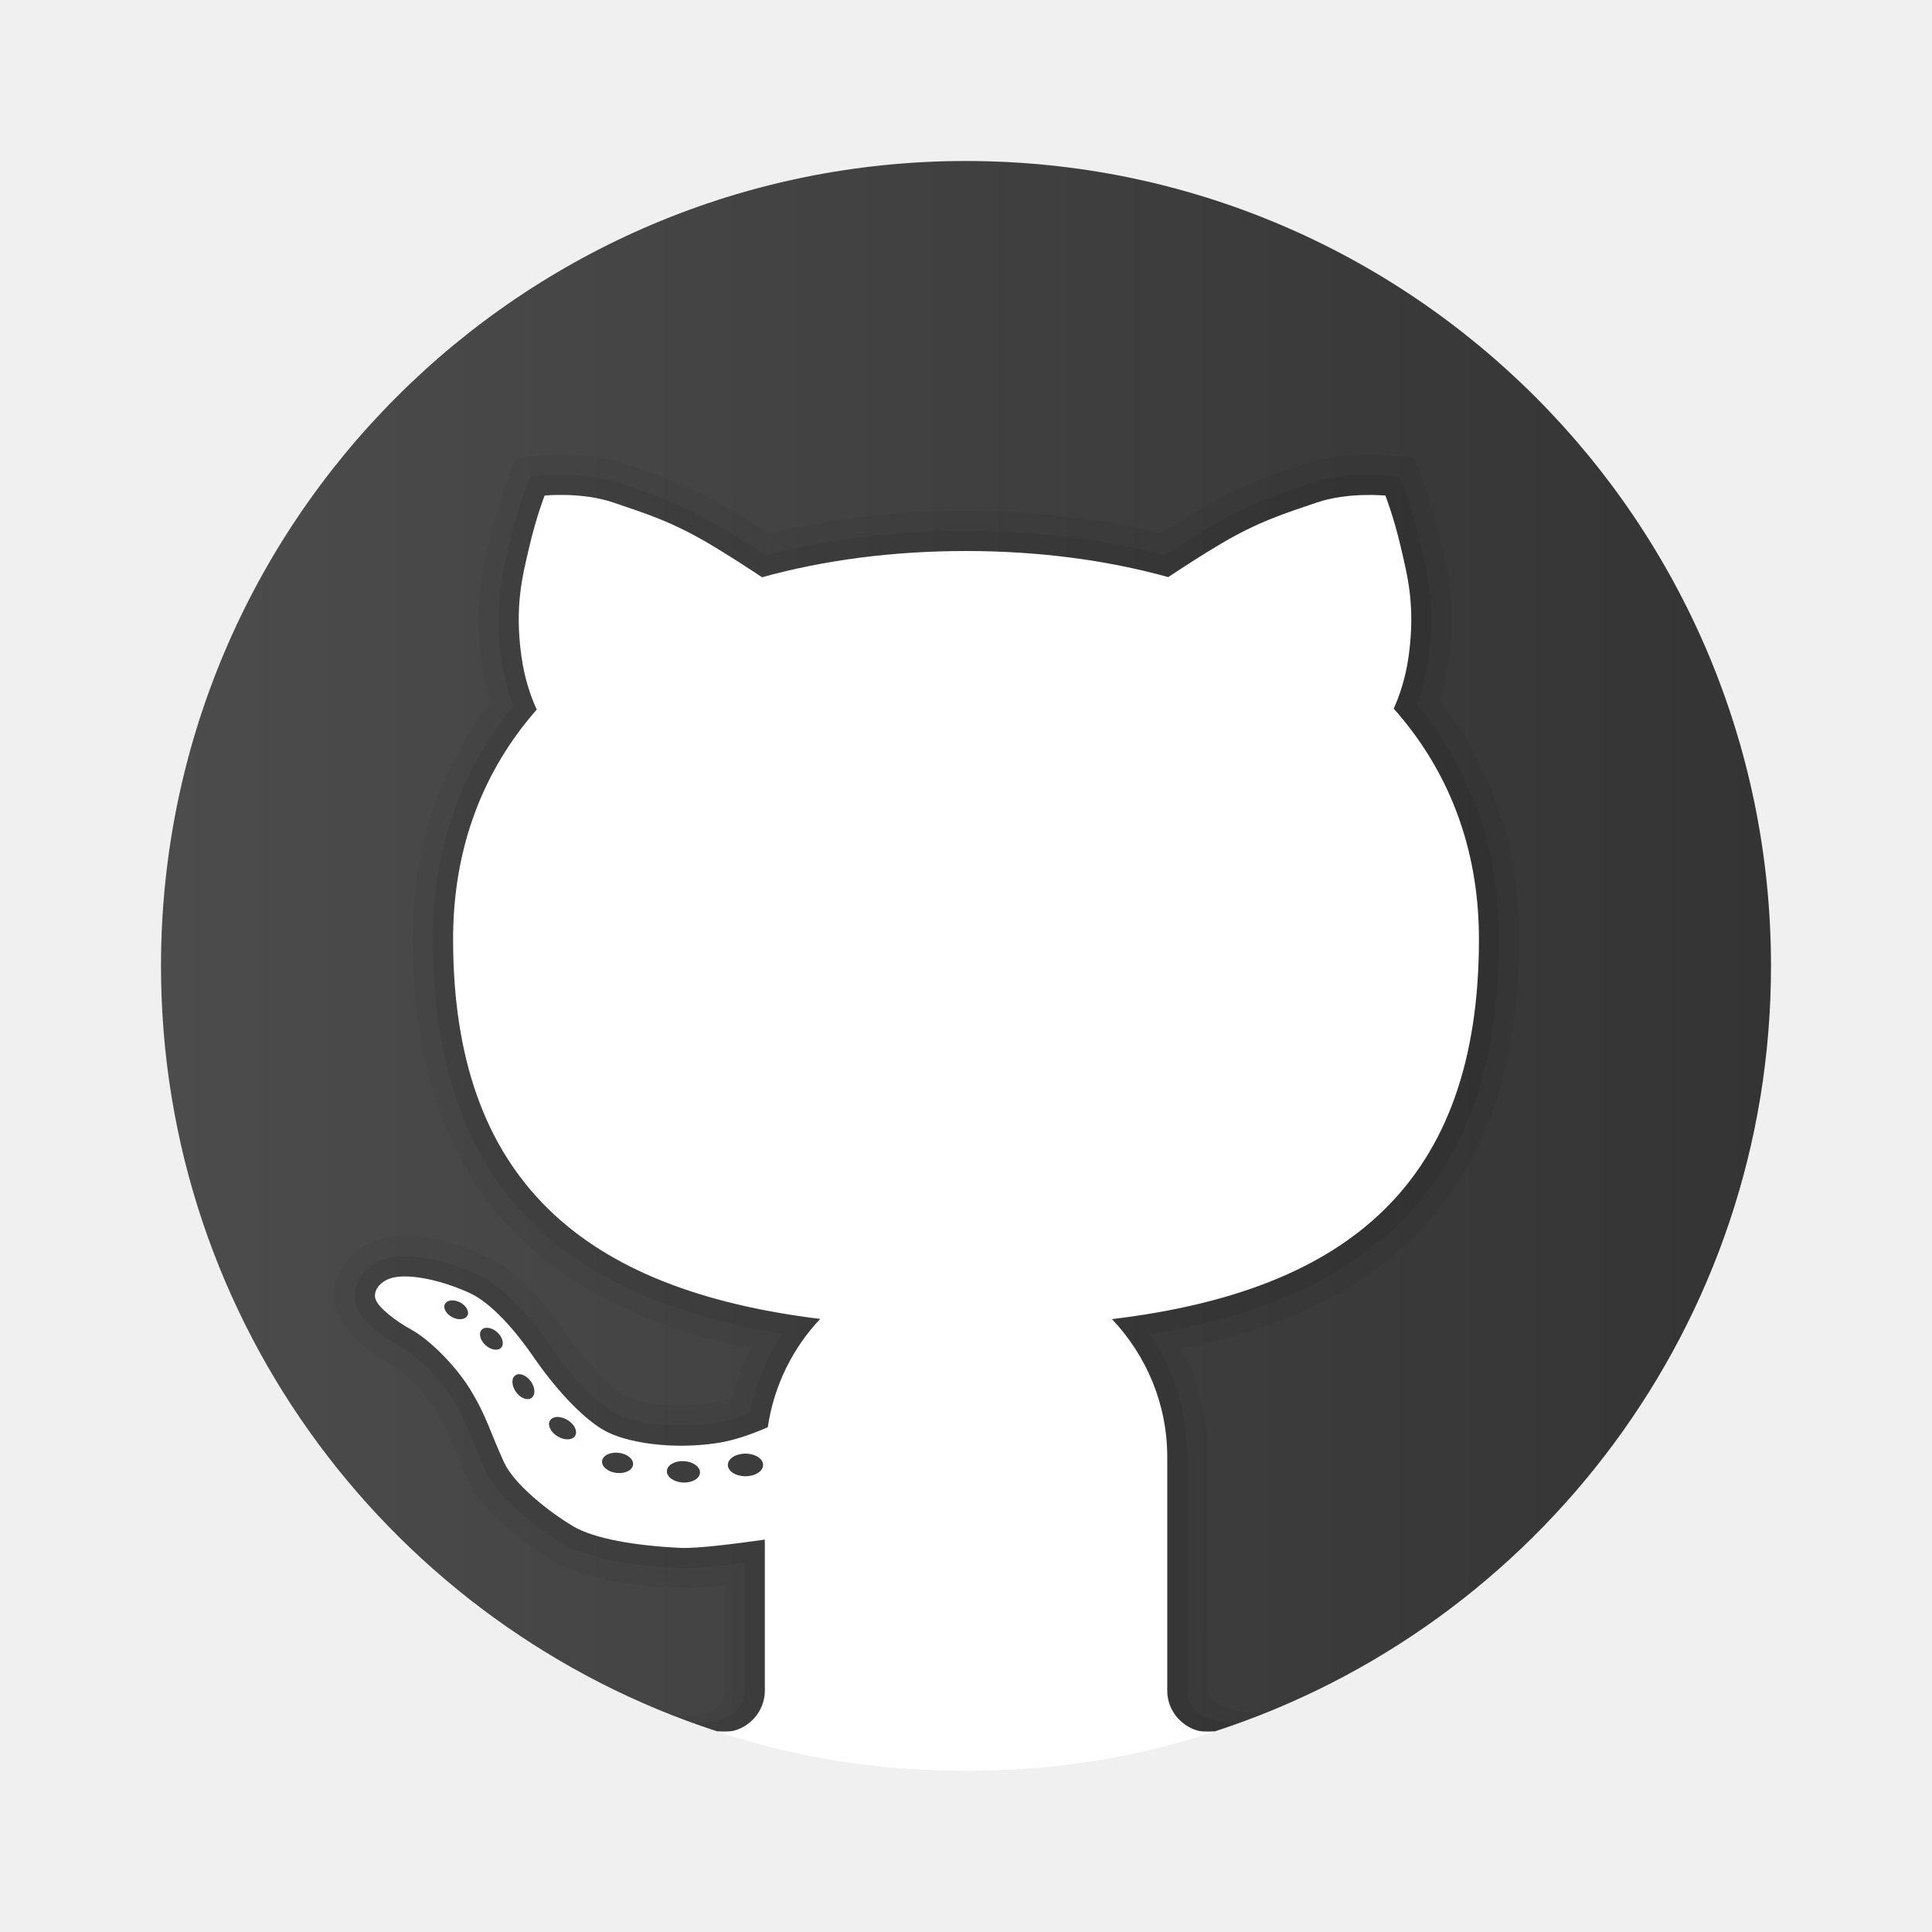
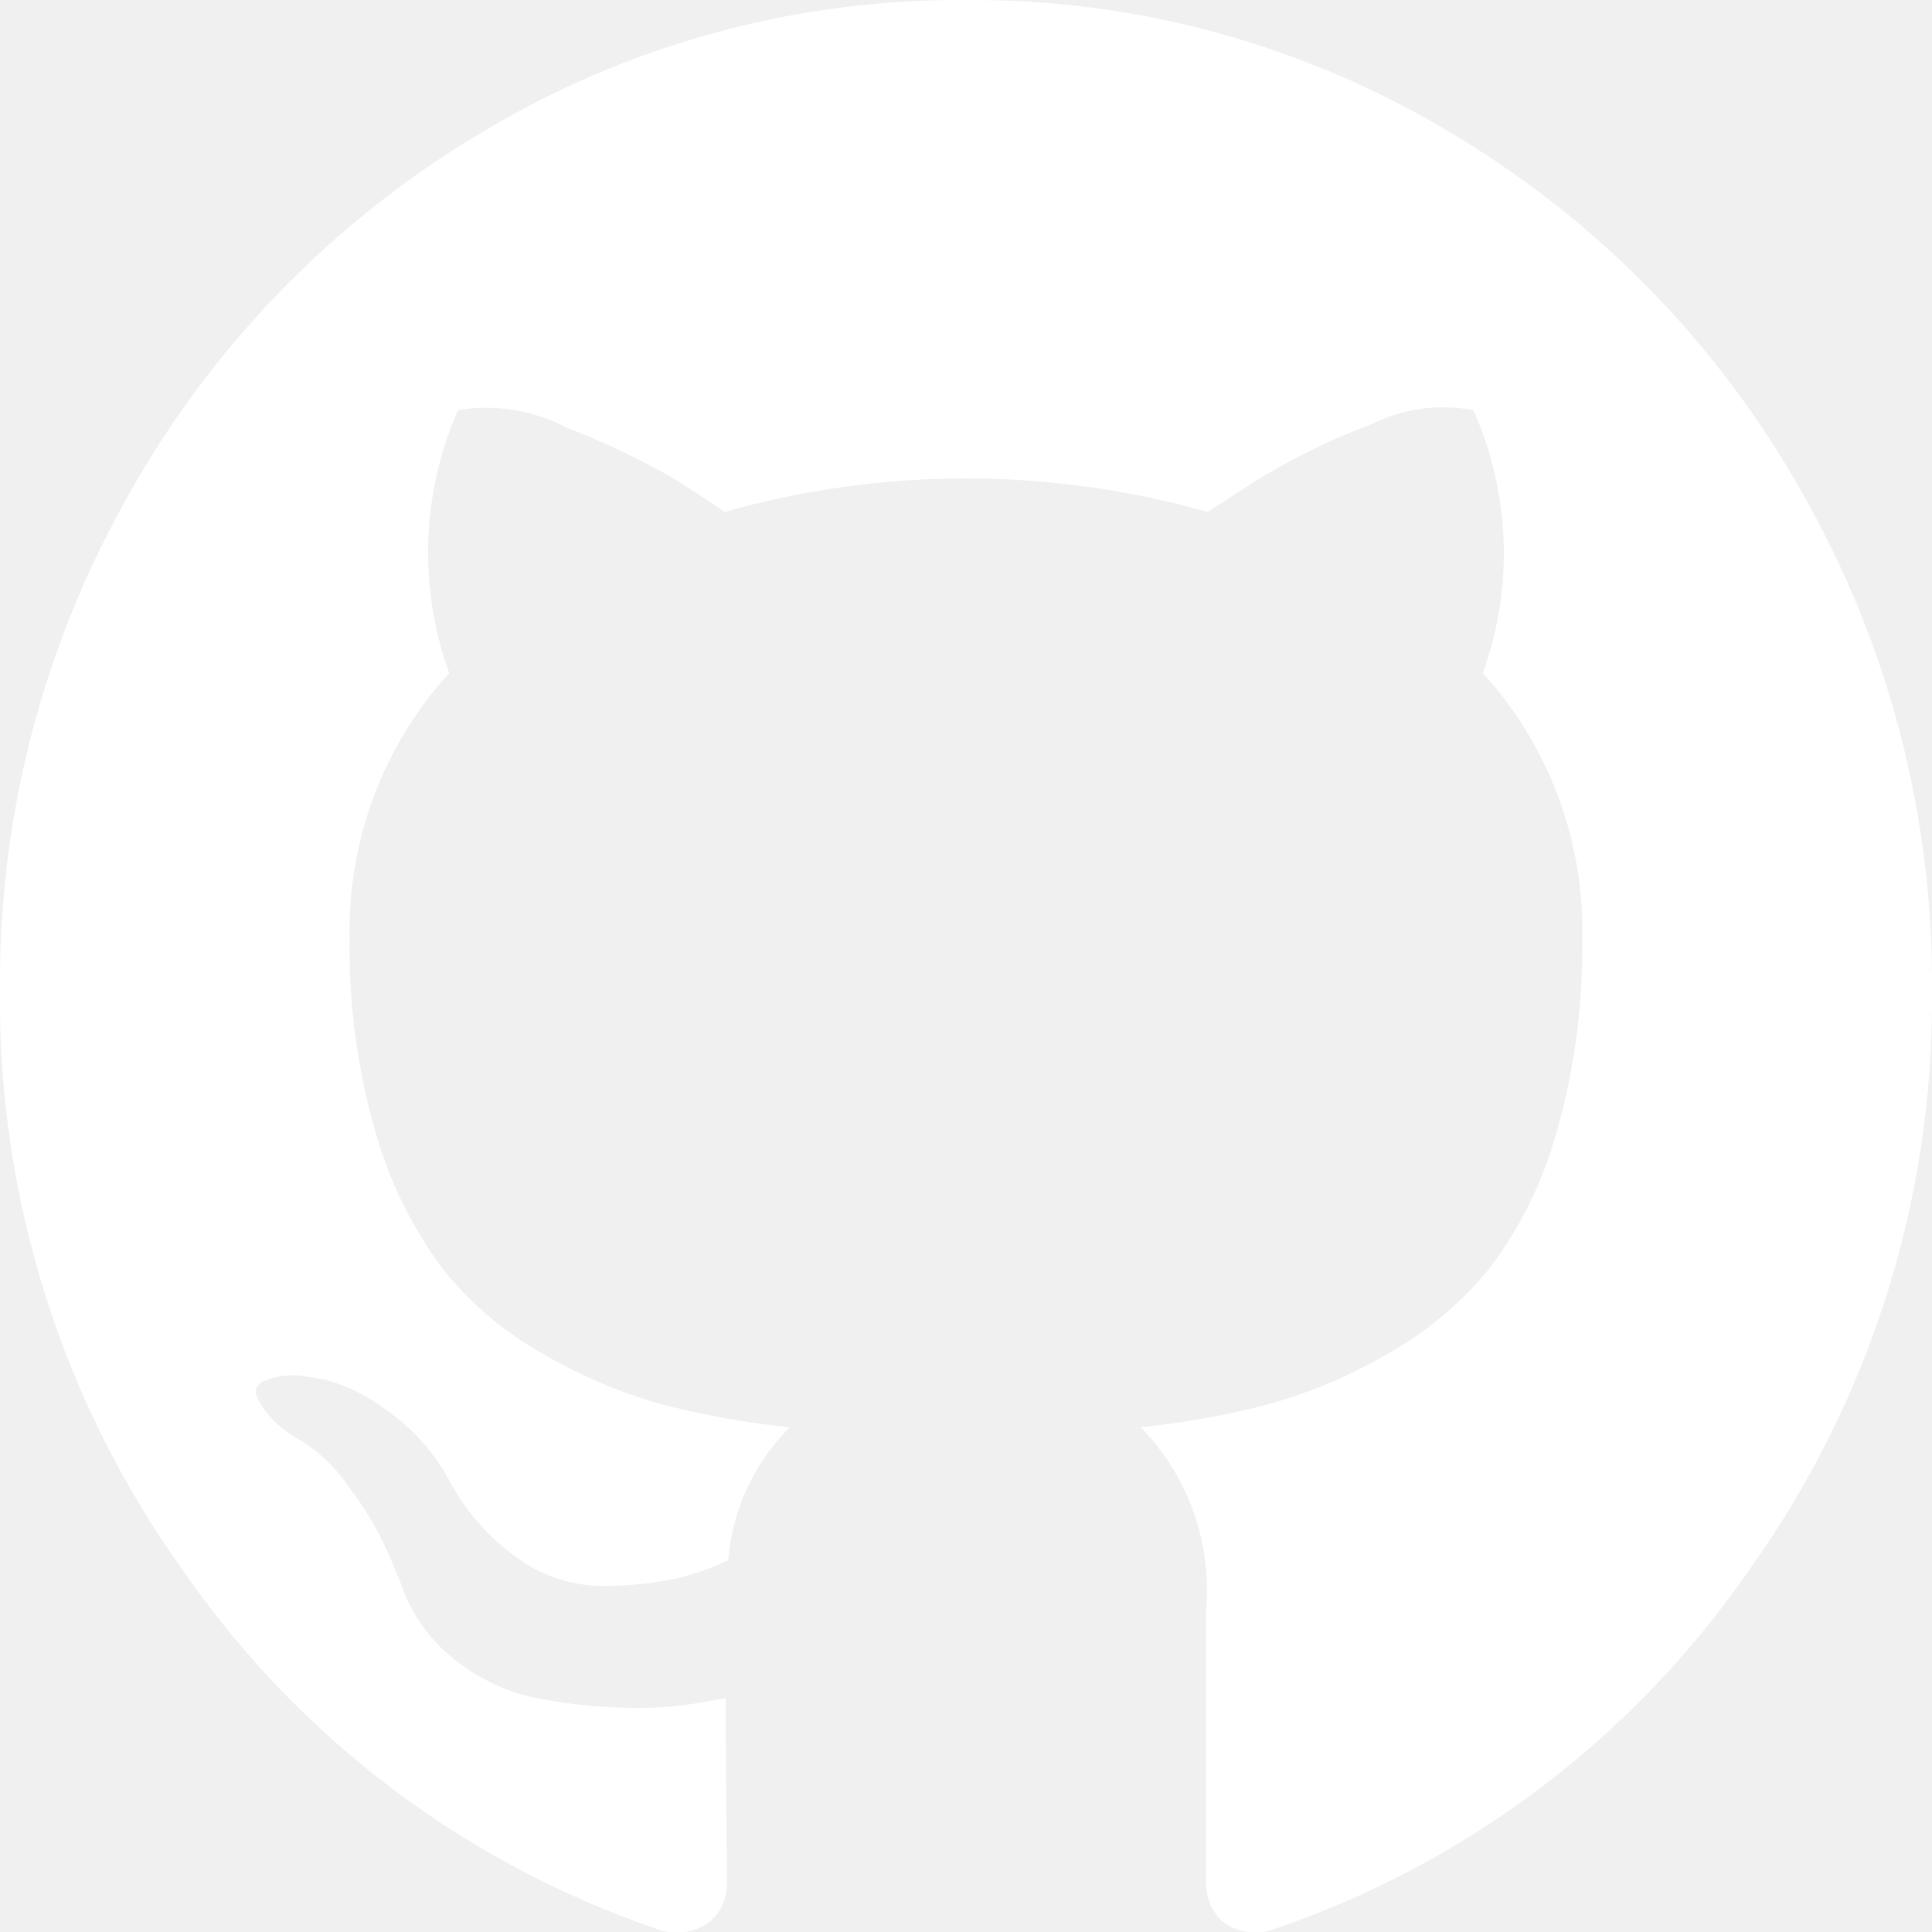
- <svg xmlns="http://www.w3.org/2000/svg" viewBox="0 0 48 48" width="48px" height="48px">
-   <linearGradient id="rL2wppHyxHVbobwndsT6Ca" x1="4" x2="44" y1="23.508" y2="23.508" gradientUnits="userSpaceOnUse">
-     <stop offset="0" stop-color="#4c4c4c" />
-     <stop offset="1" stop-color="#343434" />
-   </linearGradient>
-   <path fill="url(#rL2wppHyxHVbobwndsT6Ca)" d="M24,4C12.954,4,4,12.954,4,24c0,8.887,5.801,16.411,13.82,19.016h12.36 C38.199,40.411,44,32.887,44,24C44,12.954,35.046,4,24,4z" />
-   <path d="M30.01,41.996L30,36.198c0-0.939-0.22-1.856-0.642-2.687c5.641-1.133,8.386-4.468,8.386-10.177 c0-2.255-0.665-4.246-1.976-5.92c0.1-0.317,0.174-0.645,0.22-0.981c0.188-1.369-0.023-2.264-0.193-2.984l-0.027-0.116 c-0.186-0.796-0.409-1.364-0.418-1.388l-0.111-0.282l-0.111-0.282l-0.302-0.032l-0.303-0.032c0,0-0.199-0.021-0.501-0.021 c-0.419,0-1.04,0.042-1.627,0.241l-0.196,0.066c-0.74,0.249-1.439,0.485-2.417,1.069c-0.286,0.171-0.599,0.366-0.934,0.584 C27.334,12.881,25.705,12.69,24,12.69c-1.722,0-3.365,0.192-4.889,0.571c-0.339-0.22-0.654-0.417-0.942-0.589 c-0.978-0.584-1.677-0.819-2.417-1.069l-0.196-0.066c-0.585-0.199-1.207-0.241-1.626-0.241c-0.302,0-0.501,0.021-0.501,0.021 l-0.302,0.032l-0.3,0.031l-0.112,0.281l-0.113,0.283c-0.01,0.026-0.233,0.594-0.419,1.391l-0.027,0.115 c-0.17,0.719-0.381,1.615-0.193,2.983c0.048,0.346,0.125,0.685,0.23,1.011c-1.285,1.666-1.936,3.646-1.936,5.89 c0,5.695,2.748,9.028,8.397,10.17c-0.194,0.388-0.345,0.798-0.452,1.224c-0.197,0.067-0.378,0.112-0.538,0.137 c-0.238,0.036-0.487,0.054-0.739,0.054c-0.686,0-1.225-0.134-1.435-0.259c-0.313-0.186-0.872-0.727-1.414-1.518 c-0.463-0.675-1.185-1.558-1.992-1.927c-0.698-0.319-1.437-0.502-2.029-0.502c-0.138,0-0.265,0.01-0.376,0.028 c-0.517,0.082-0.949,0.366-1.184,0.78c-0.203,0.357-0.235,0.773-0.088,1.141c0.219,0.548,0.851,0.985,1.343,1.255 c0.242,0.133,0.765,0.619,1.07,1.109c0.229,0.368,0.335,0.63,0.482,0.992c0.087,0.215,0.183,0.449,0.313,0.732 c0.47,1.022,1.937,1.924,2.103,2.023c0.806,0.483,2.161,0.638,3.157,0.683l0.123,0.003c0,0,0.001,0,0.001,0 c0.24,0,0.57-0.023,1.004-0.071v2.613c0.002,0.529-0.537,0.649-1.25,0.638l0.547,0.184C19.395,43.572,21.645,44,24,44 c2.355,0,4.605-0.428,6.703-1.176l0.703-0.262C30.695,42.538,30.016,42.422,30.01,41.996z" opacity=".05" />
-   <path d="M30.781,42.797c-0.406,0.047-1.281-0.109-1.281-0.795v-5.804c0-1.094-0.328-2.151-0.936-3.052 c5.915-0.957,8.679-4.093,8.679-9.812c0-2.237-0.686-4.194-2.039-5.822c0.137-0.365,0.233-0.75,0.288-1.147 c0.175-1.276-0.016-2.086-0.184-2.801l-0.027-0.116c-0.178-0.761-0.388-1.297-0.397-1.319l-0.111-0.282l-0.303-0.032 c0,0-0.178-0.019-0.449-0.019c-0.381,0-0.944,0.037-1.466,0.215l-0.196,0.066c-0.714,0.241-1.389,0.468-2.321,1.024 c-0.332,0.198-0.702,0.431-1.101,0.694C27.404,13.394,25.745,13.19,24,13.19c-1.762,0-3.435,0.205-4.979,0.61 c-0.403-0.265-0.775-0.499-1.109-0.699c-0.932-0.556-1.607-0.784-2.321-1.024l-0.196-0.066c-0.521-0.177-1.085-0.215-1.466-0.215 c-0.271,0-0.449,0.019-0.449,0.019l-0.302,0.032l-0.113,0.283c-0.009,0.022-0.219,0.558-0.397,1.319l-0.027,0.116 c-0.169,0.715-0.36,1.524-0.184,2.8c0.056,0.407,0.156,0.801,0.298,1.174c-1.327,1.62-1.999,3.567-1.999,5.795 c0,5.703,2.766,8.838,8.686,9.806c-0.395,0.59-0.671,1.255-0.813,1.964c-0.33,0.13-0.629,0.216-0.891,0.256 c-0.263,0.04-0.537,0.06-0.814,0.06c-0.69,0-1.353-0.129-1.69-0.329c-0.44-0.261-1.057-0.914-1.572-1.665 c-0.35-0.51-1.047-1.417-1.788-1.755c-0.635-0.29-1.298-0.457-1.821-0.457c-0.11,0-0.21,0.008-0.298,0.022 c-0.366,0.058-0.668,0.252-0.828,0.534c-0.128,0.224-0.149,0.483-0.059,0.708c0.179,0.448,0.842,0.85,1.119,1.002 c0.335,0.184,0.919,0.744,1.254,1.284c0.251,0.404,0.37,0.697,0.521,1.067c0.085,0.209,0.178,0.437,0.304,0.712 c0.331,0.719,1.353,1.472,1.905,1.803c0.754,0.452,2.154,0.578,2.922,0.612l0.111,0.002c0.299,0,0.8-0.045,1.495-0.135v3.177 c0,0.779-0.991,0.81-1.234,0.81c-0.031,0,0.503,0.184,0.503,0.184C19.731,43.64,21.822,44,24,44c2.178,0,4.269-0.36,6.231-1.003 C30.231,42.997,30.812,42.793,30.781,42.797z" opacity=".07" />
-   <path fill="#FFF" d="M36.744,23.334c0-2.31-0.782-4.226-2.117-5.728c0.145-0.325,0.296-0.761,0.371-1.309 c0.172-1.25-0.031-2-0.203-2.734s-0.375-1.25-0.375-1.25s-0.922-0.094-1.703,0.172s-1.453,0.469-2.422,1.047 c-0.453,0.27-0.909,0.566-1.27,0.806C27.482,13.91,25.785,13.69,24,13.69c-1.801,0-3.513,0.221-5.067,0.652 c-0.362-0.241-0.821-0.539-1.277-0.811c-0.969-0.578-1.641-0.781-2.422-1.047s-1.703-0.172-1.703-0.172s-0.203,0.516-0.375,1.25 s-0.375,1.484-0.203,2.734c0.077,0.562,0.233,1.006,0.382,1.333c-1.31,1.493-2.078,3.397-2.078,5.704 c0,5.983,3.232,8.714,9.121,9.435c-0.687,0.726-1.148,1.656-1.303,2.691c-0.387,0.17-0.833,0.33-1.262,0.394 c-1.104,0.167-2.271,0-2.833-0.333s-1.229-1.083-1.729-1.813c-0.422-0.616-1.031-1.331-1.583-1.583 c-0.729-0.333-1.438-0.458-1.833-0.396c-0.396,0.063-0.583,0.354-0.5,0.563c0.083,0.208,0.479,0.521,0.896,0.75 c0.417,0.229,1.063,0.854,1.438,1.458c0.418,0.674,0.5,1.063,0.854,1.833c0.249,0.542,1.101,1.219,1.708,1.583 c0.521,0.313,1.562,0.491,2.688,0.542c0.389,0.018,1.308-0.096,2.083-0.206v3.75c0,0.639-0.585,1.125-1.191,1.013 C19.756,43.668,21.833,44,24,44c2.166,0,4.243-0.332,6.19-0.984C29.585,43.127,29,42.641,29,42.002v-5.804 c0-1.329-0.527-2.53-1.373-3.425C33.473,32.071,36.744,29.405,36.744,23.334z M11.239,32.727c-0.154-0.079-0.237-0.225-0.185-0.328 c0.052-0.103,0.22-0.122,0.374-0.043c0.154,0.079,0.237,0.225,0.185,0.328S11.393,32.806,11.239,32.727z M12.451,33.482 c-0.081,0.088-0.255,0.06-0.389-0.062s-0.177-0.293-0.096-0.381c0.081-0.088,0.255-0.06,0.389,0.062S12.532,33.394,12.451,33.482z M13.205,34.732c-0.102,0.072-0.275,0.005-0.386-0.15s-0.118-0.34-0.016-0.412s0.275-0.005,0.386,0.15 C13.299,34.475,13.307,34.66,13.205,34.732z M14.288,35.673c-0.069,0.112-0.265,0.117-0.437,0.012s-0.256-0.281-0.187-0.393 c0.069-0.112,0.265-0.117,0.437-0.012S14.357,35.561,14.288,35.673z M15.312,36.594c-0.213-0.026-0.371-0.159-0.353-0.297 c0.017-0.138,0.204-0.228,0.416-0.202c0.213,0.026,0.371,0.159,0.353,0.297C15.711,36.529,15.525,36.62,15.312,36.594z M16.963,36.833c-0.227-0.013-0.404-0.143-0.395-0.289c0.009-0.146,0.2-0.255,0.427-0.242c0.227,0.013,0.404,0.143,0.395,0.289 C17.381,36.738,17.19,36.846,16.963,36.833z M18.521,36.677c-0.242,0-0.438-0.126-0.438-0.281s0.196-0.281,0.438-0.281 c0.242,0,0.438,0.126,0.438,0.281S18.762,36.677,18.521,36.677z" />
+ <svg xmlns="http://www.w3.org/2000/svg" width="40" height="40" viewBox="0 0 40 40">
+   <defs>
+     <style>.a{isolation:isolate;}.b{fill:#fff;}</style>
+   </defs>
+   <g class="a" transform="translate(0 -5.365)">
+     <path class="b" d="M37.317,15.576a20.17,20.17,0,0,0-7.278-7.461A19.2,19.2,0,0,0,20,5.365,19.2,19.2,0,0,0,9.961,8.115a20.168,20.168,0,0,0-7.279,7.461A20.442,20.442,0,0,0,0,25.866,20.262,20.262,0,0,0,3.815,37.918a19.626,19.626,0,0,0,9.856,7.408,1.143,1.143,0,0,0,1.042-.187,1.056,1.056,0,0,0,.338-.8q0-.08-.013-1.441t-.013-2.375l-.6.106a7.457,7.457,0,0,1-1.445.093,10.751,10.751,0,0,1-1.81-.187,4,4,0,0,1-1.745-.8,3.386,3.386,0,0,1-1.146-1.641l-.26-.614a6.7,6.7,0,0,0-.82-1.361A3.166,3.166,0,0,0,6.067,35.1l-.182-.134a1.931,1.931,0,0,1-.338-.321,1.469,1.469,0,0,1-.234-.374q-.078-.187.13-.308a1.652,1.652,0,0,1,.755-.119l.521.08a3.761,3.761,0,0,1,1.289.641A4.268,4.268,0,0,1,9.27,35.956a4.668,4.668,0,0,0,1.445,1.669,3.015,3.015,0,0,0,1.706.574,7.23,7.23,0,0,0,1.484-.133,5.092,5.092,0,0,0,1.172-.4,4.368,4.368,0,0,1,1.276-2.75,17.436,17.436,0,0,1-2.669-.481,10.485,10.485,0,0,1-2.448-1.042A7.055,7.055,0,0,1,9.14,31.6a8.679,8.679,0,0,1-1.367-2.8,13.641,13.641,0,0,1-.534-4A7.9,7.9,0,0,1,9.3,19.3a7.342,7.342,0,0,1,.182-5.445,3.569,3.569,0,0,1,2.24.36,15.484,15.484,0,0,1,2.174,1.028q.69.426,1.107.721a18.364,18.364,0,0,1,10,0l.99-.64a13.869,13.869,0,0,1,2.4-1.175,3.337,3.337,0,0,1,2.11-.293A7.271,7.271,0,0,1,30.7,19.3a7.9,7.9,0,0,1,2.058,5.5,13.793,13.793,0,0,1-.534,4.017,8.339,8.339,0,0,1-1.38,2.8,7.322,7.322,0,0,1-2.11,1.775,10.5,10.5,0,0,1-2.448,1.041,17.418,17.418,0,0,1-2.669.481,4.82,4.82,0,0,1,1.354,3.79v5.632a1.077,1.077,0,0,0,.326.8,1.11,1.11,0,0,0,1.028.187,19.623,19.623,0,0,0,9.857-7.407A20.266,20.266,0,0,0,40,25.865,20.458,20.458,0,0,0,37.317,15.576Z" transform="translate(0)" />
+   </g>
</svg>
